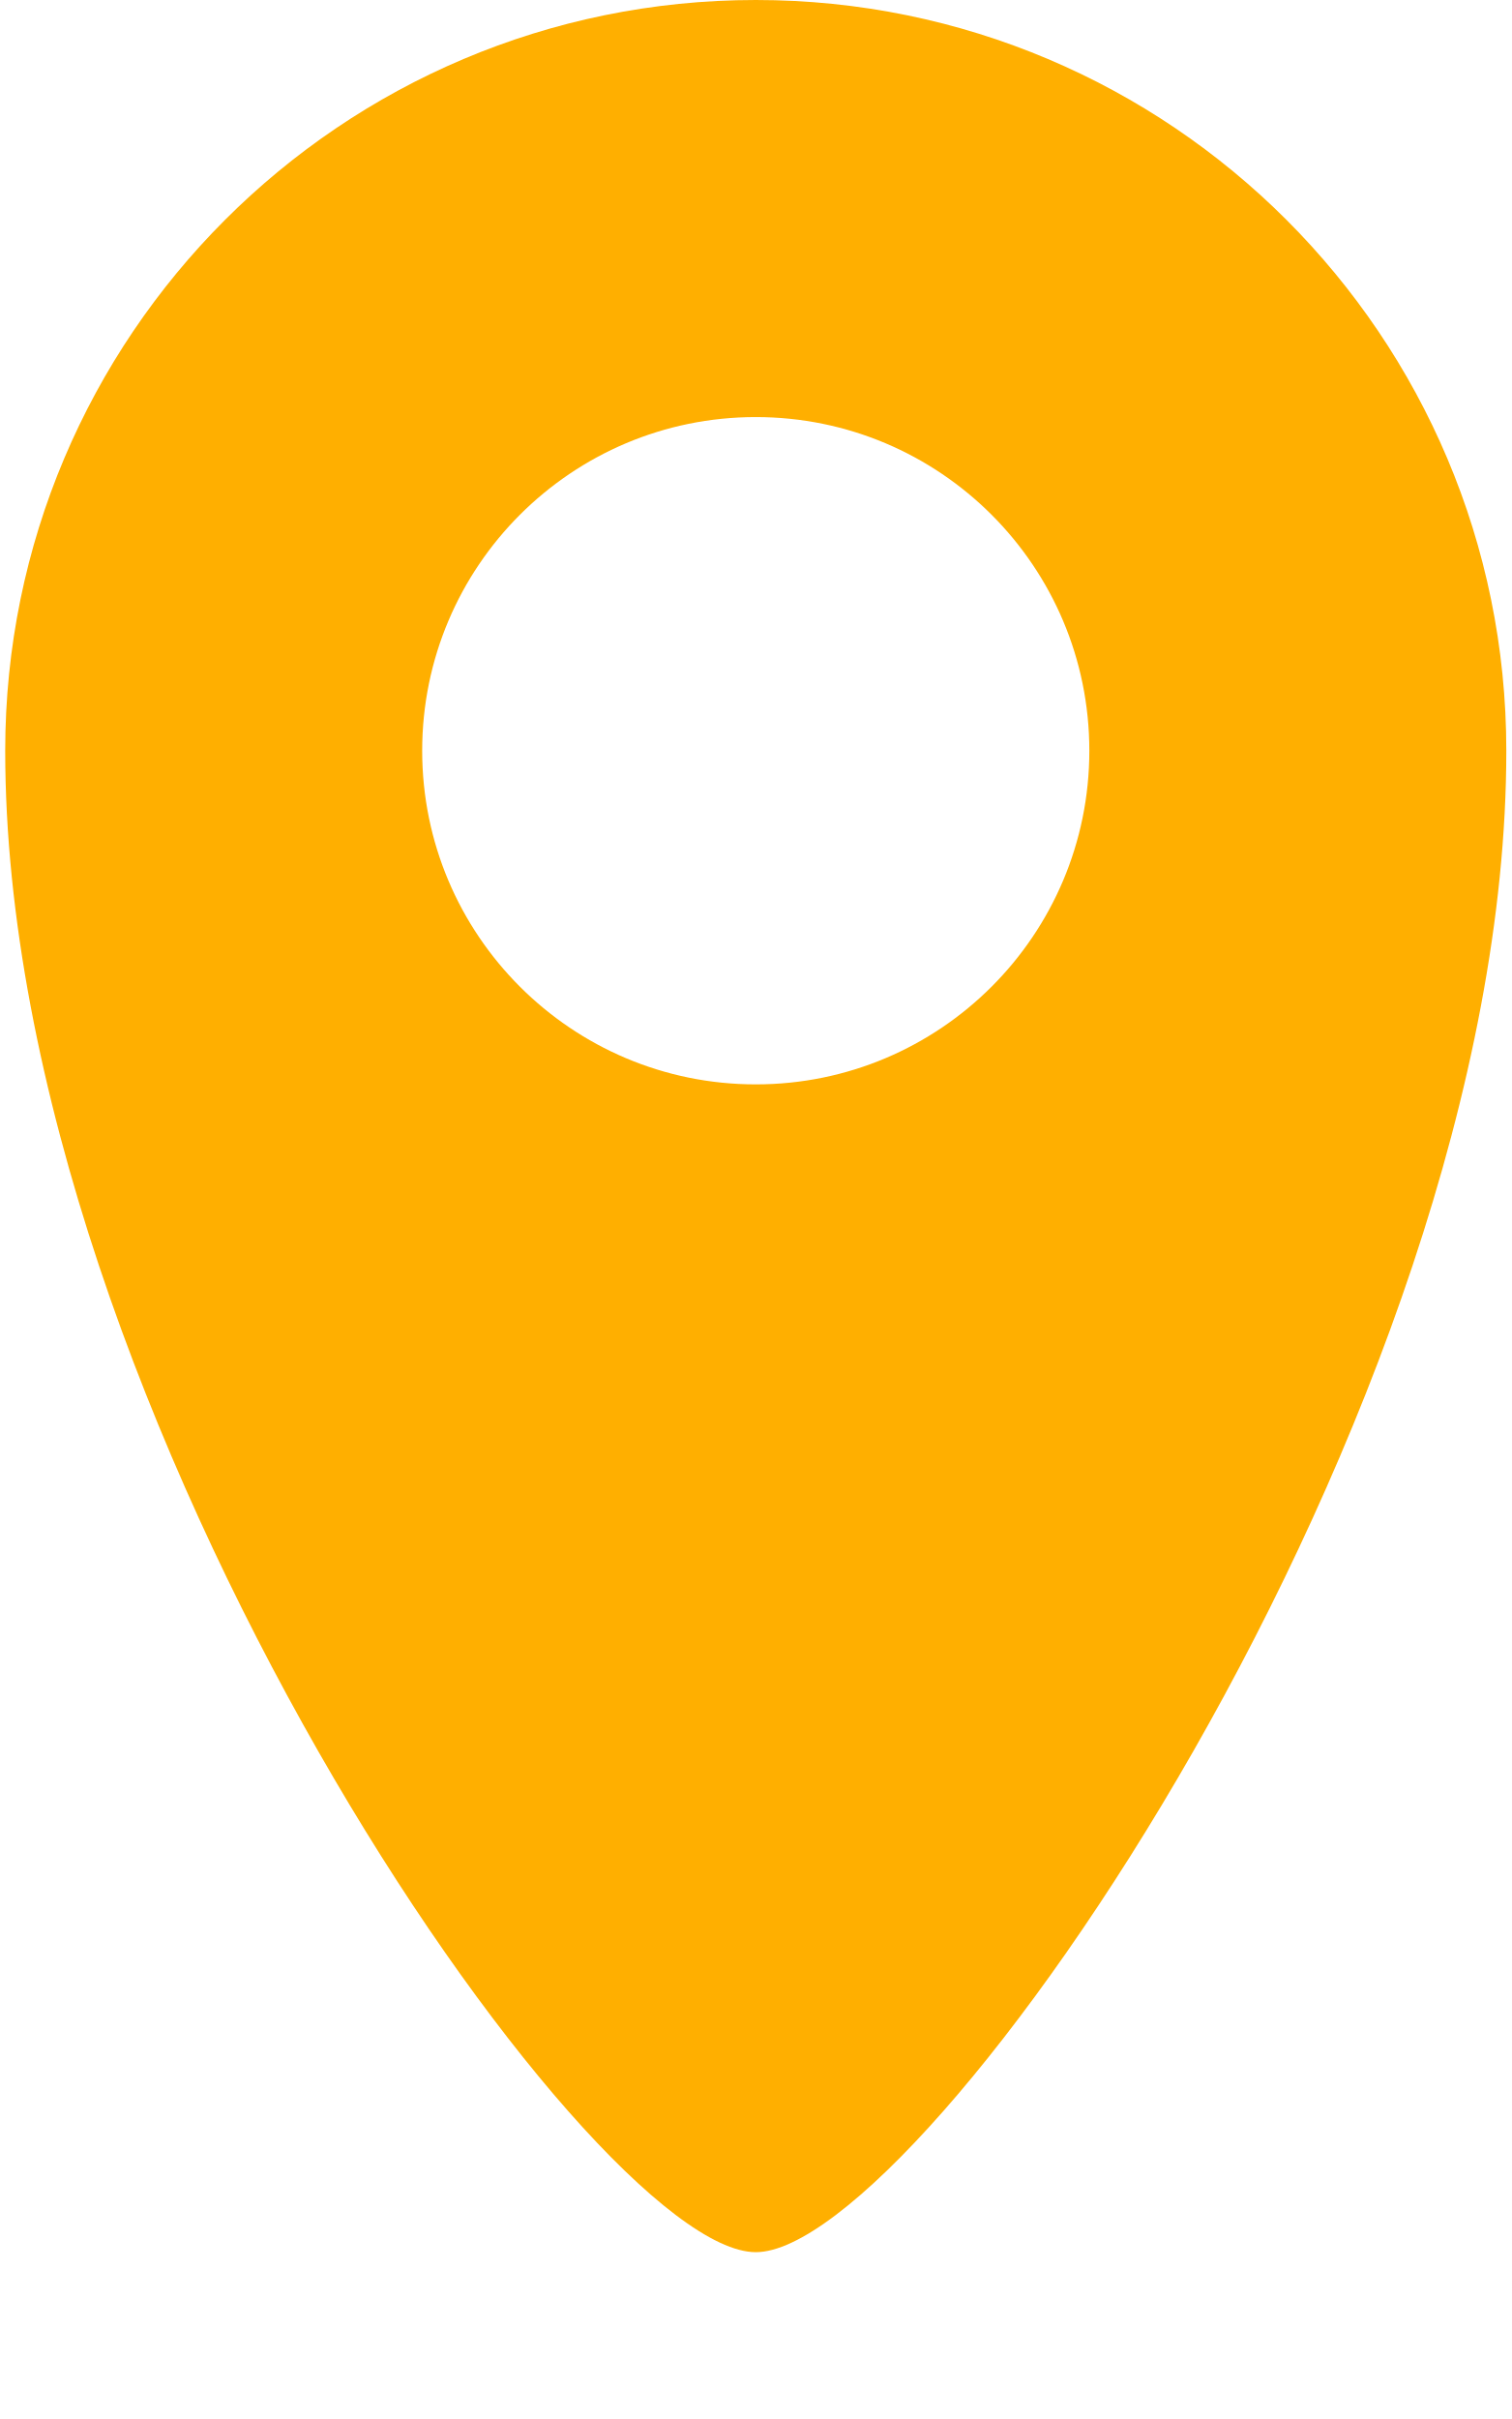
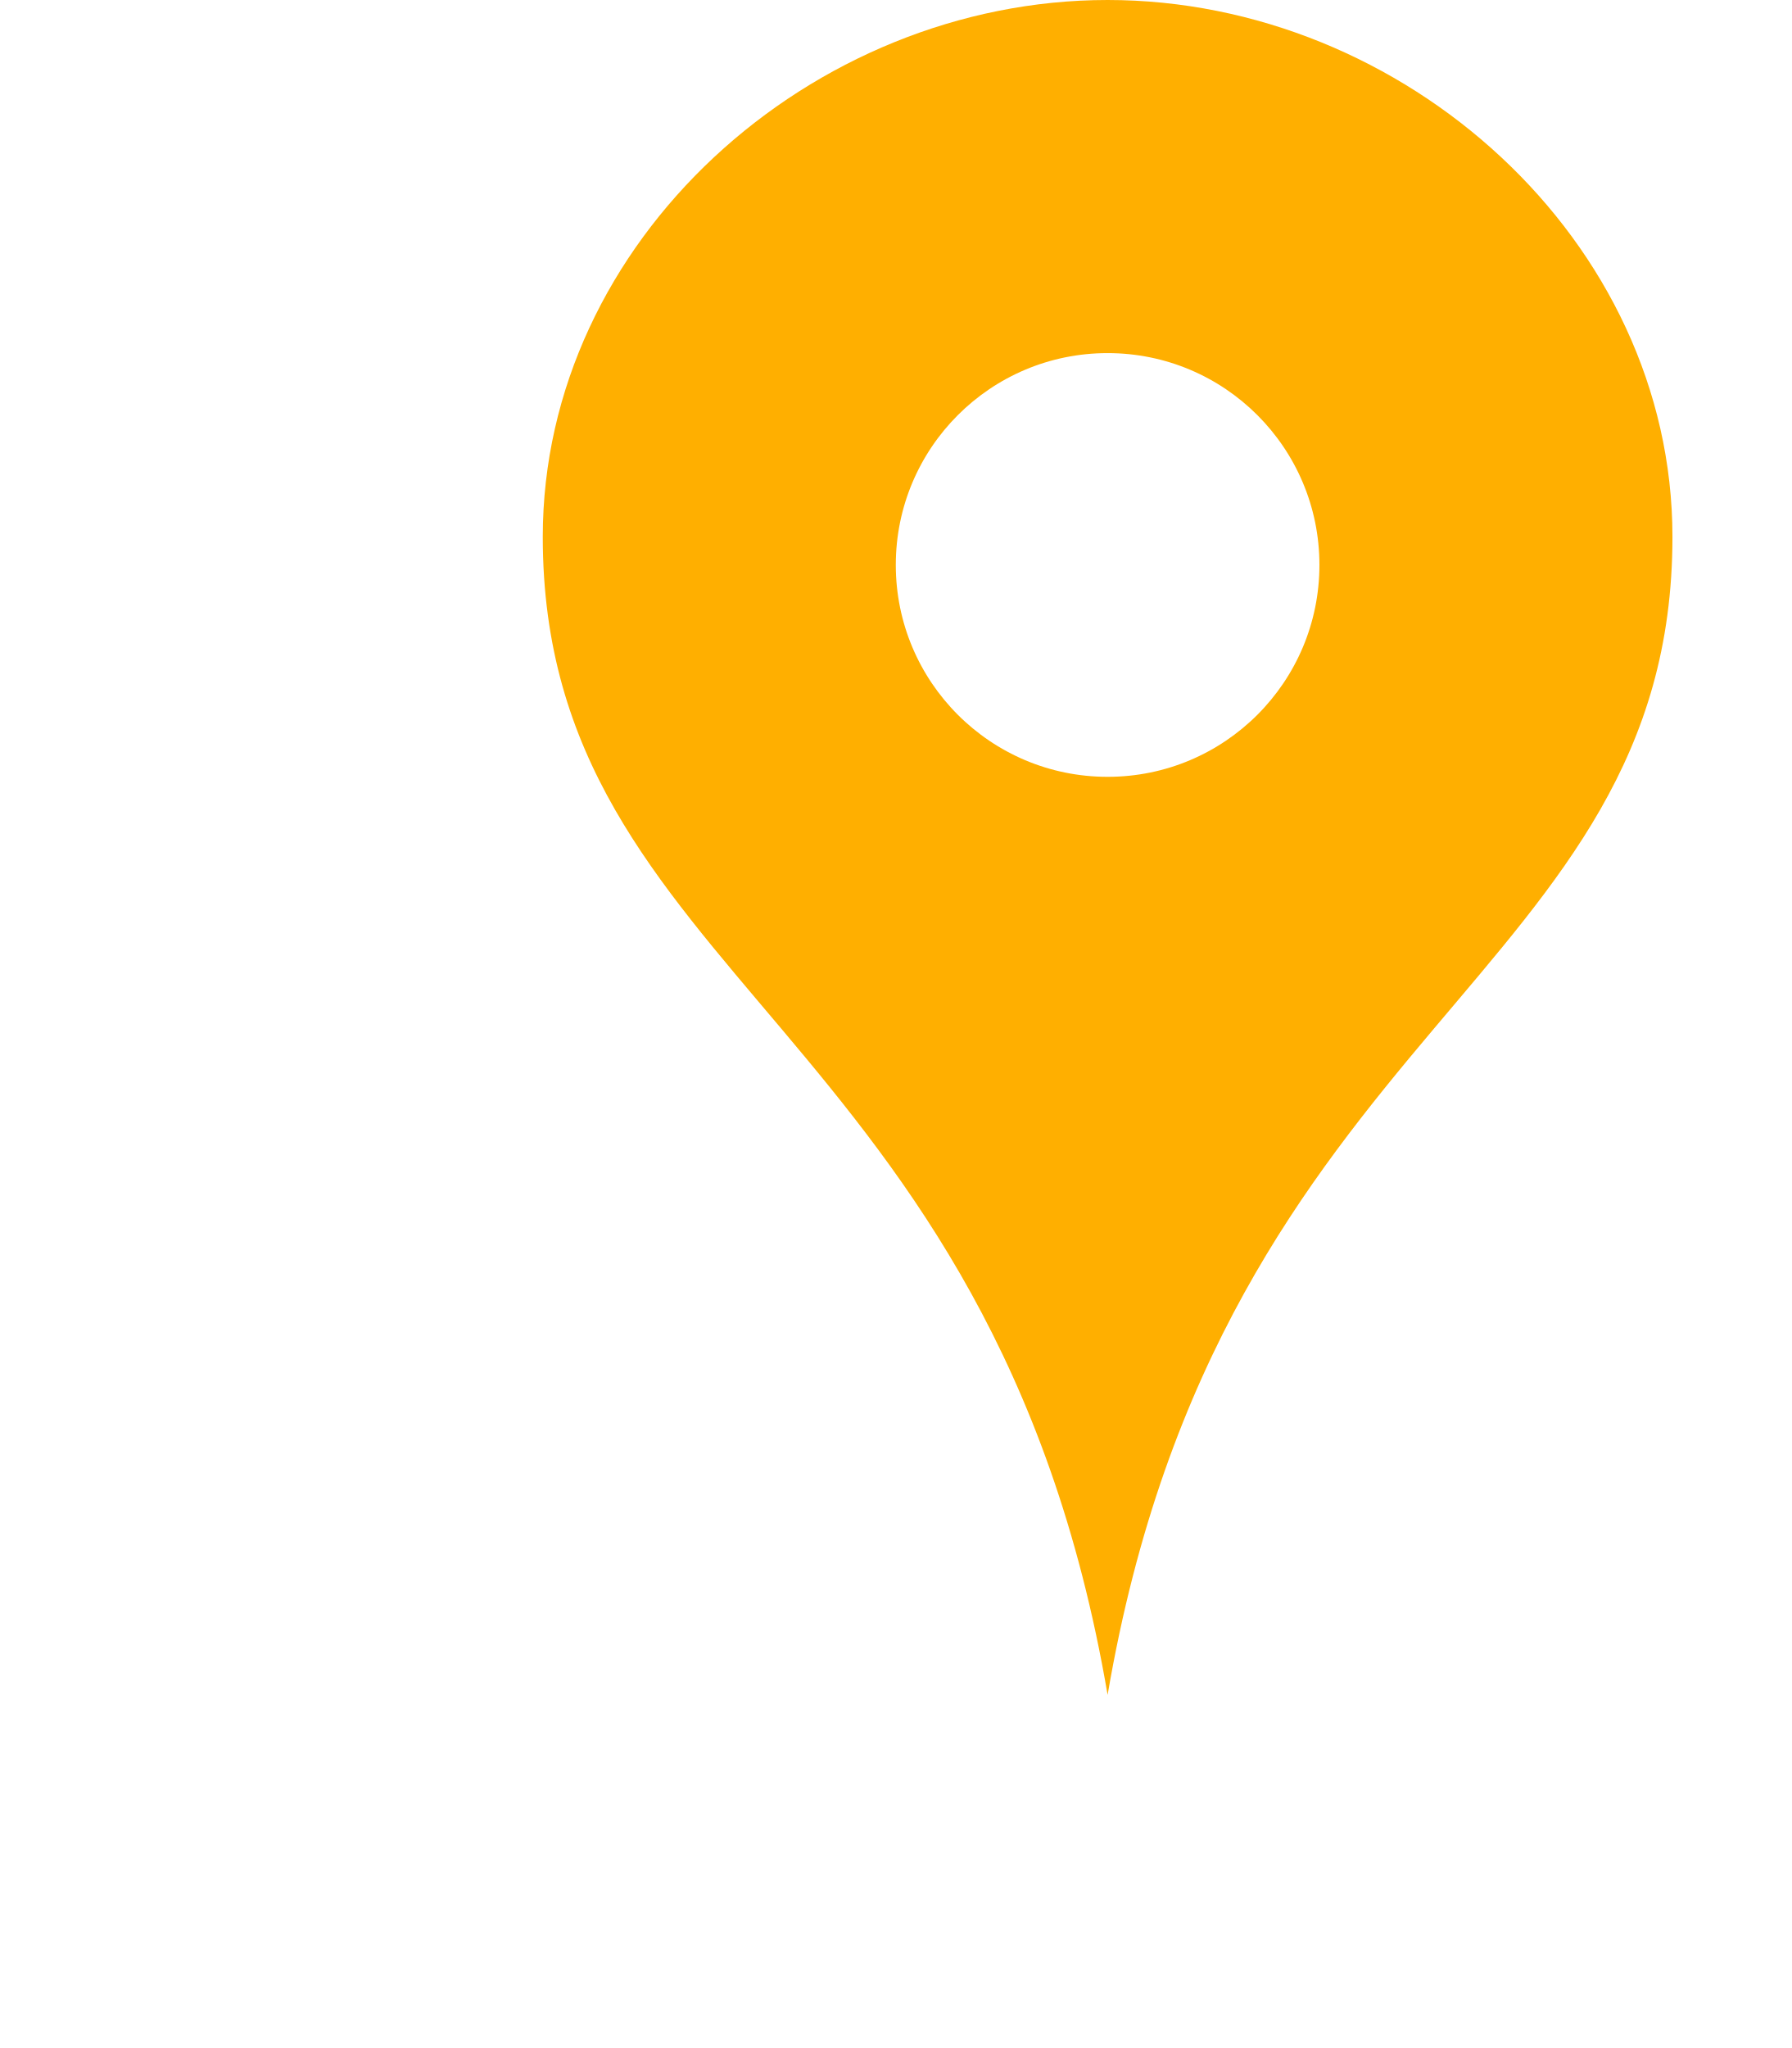
- <svg xmlns="http://www.w3.org/2000/svg" class="property-marker" viewBox="0 0 18 29" width="25" height="40">
-   <path class="pin" fill="#ffaf00" d="M9,27 C7,27 0,16.97 0,9 C2.28269391e-16,4.029 4.029,0 9,0 C13.971,0 18,4.029 18,9 C18,16.97 11,27 9,27 Z M9,13 C11.209,13 13,11.209 13,9 C13,6.791 11.209,5 9,5 C6.791,5 5,6.791 5,9 C5,11.209 6.791,13 9,13 Z" />
+ <svg xmlns="http://www.w3.org/2000/svg" width="35" height="40" viewBox="0 0 18 29">
+   <path fill="#ffaf00" d="M12 0c-4.198 0-8 3.403-8 7.602 0 6.243 6.377 6.903 8 16.398 1.623-9.495 8-10.155 8-16.398 0-4.199-3.801-7.602-8-7.602zm0 11c-1.657 0-3-1.343-3-3s1.342-3 3-3 3 1.343 3 3-1.343 3-3 3z" />
</svg>
